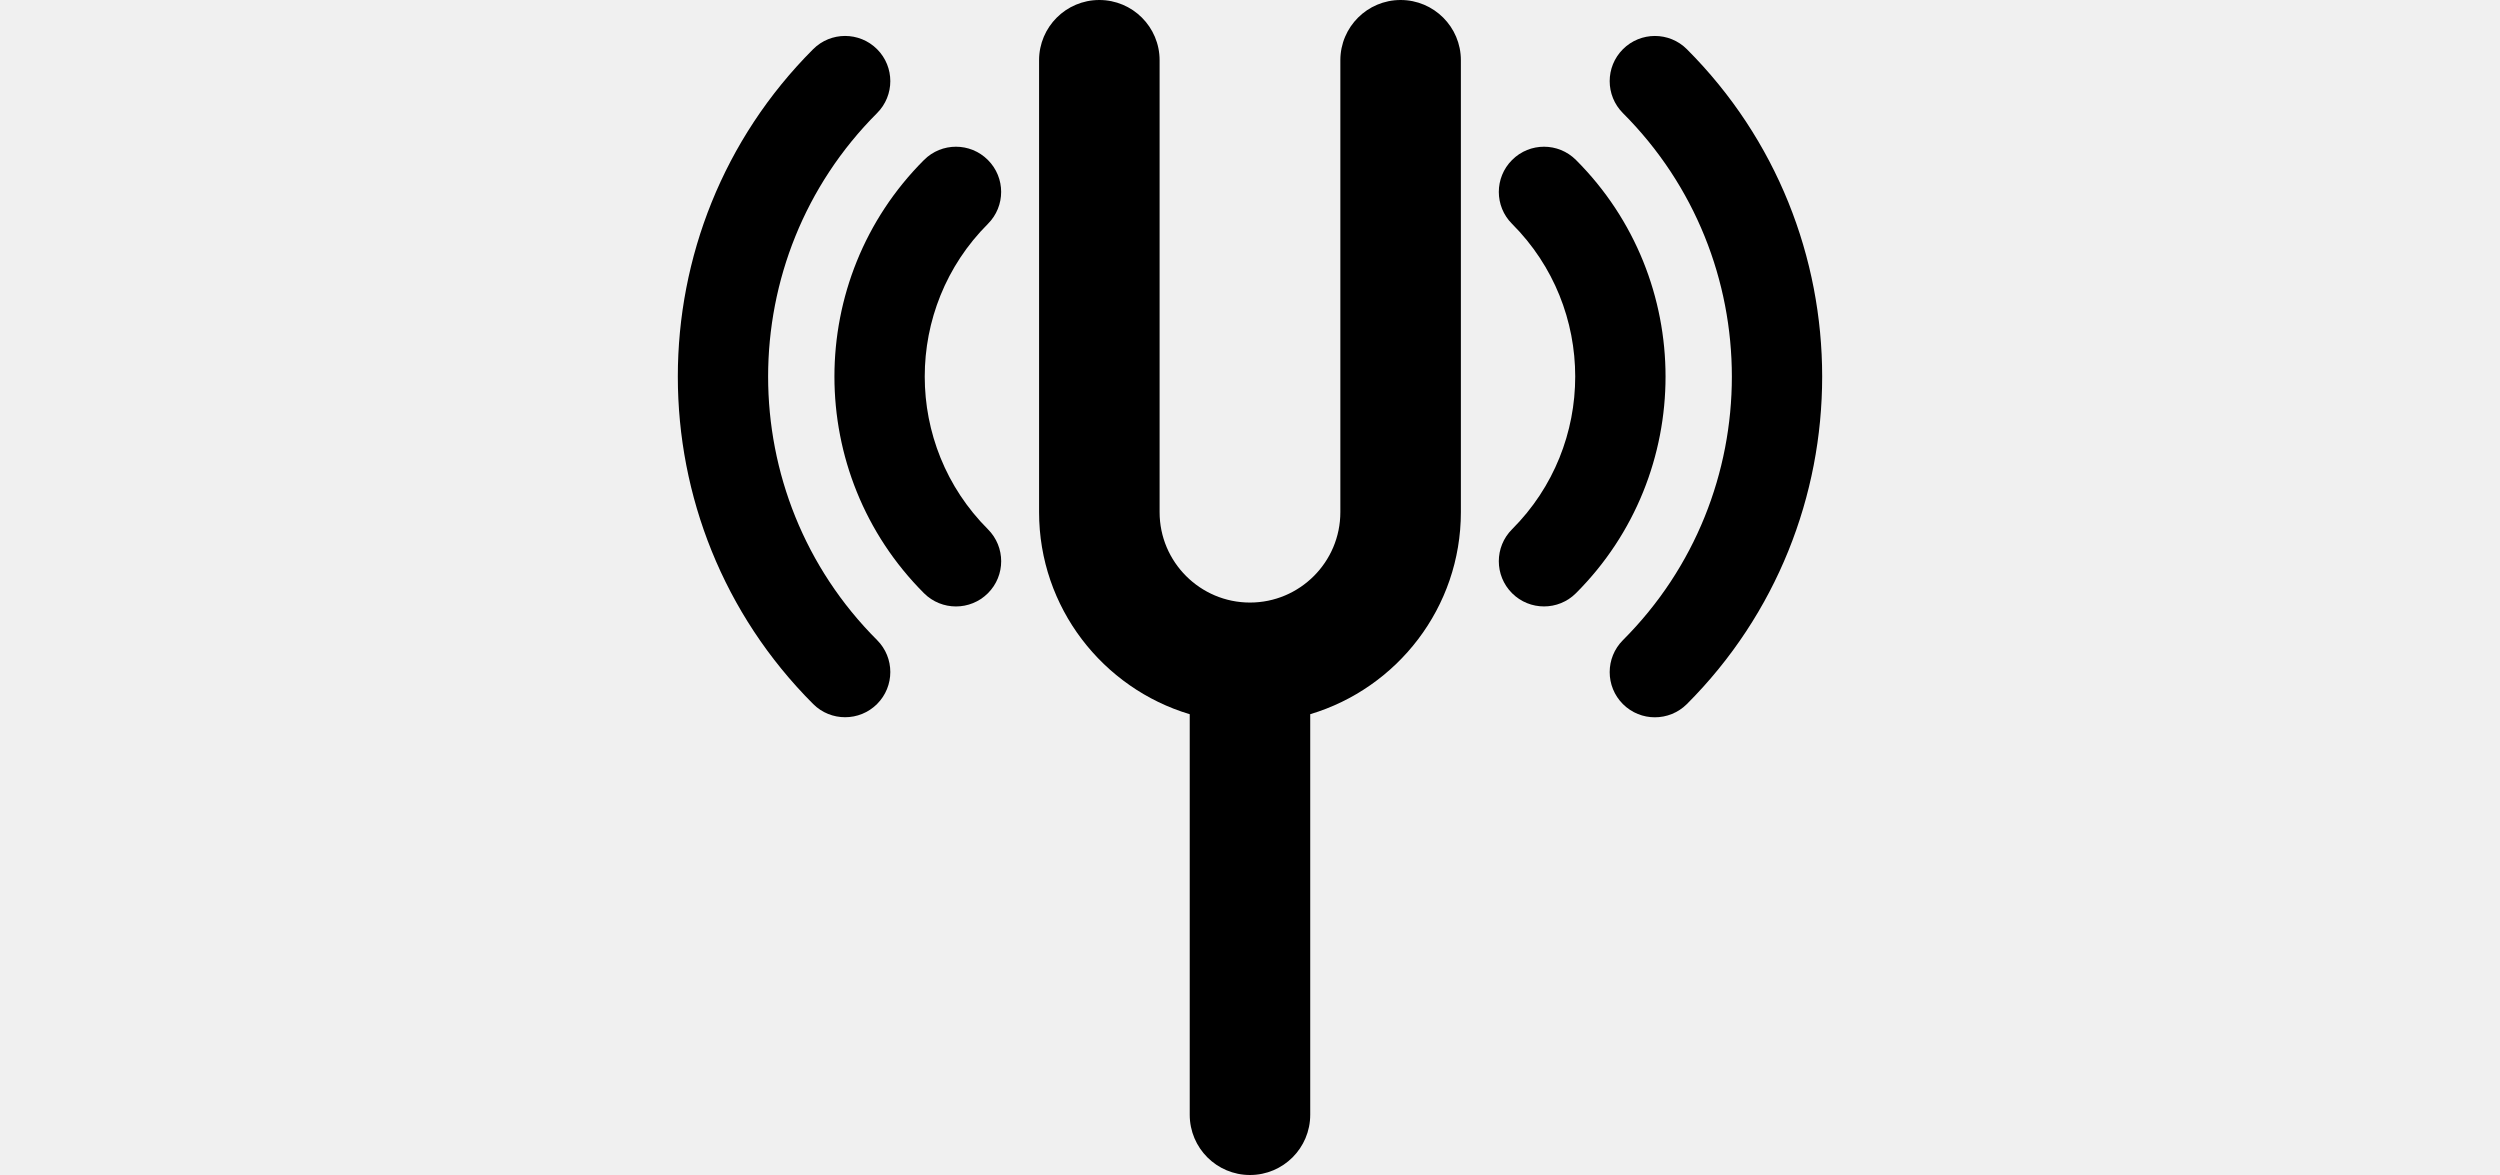
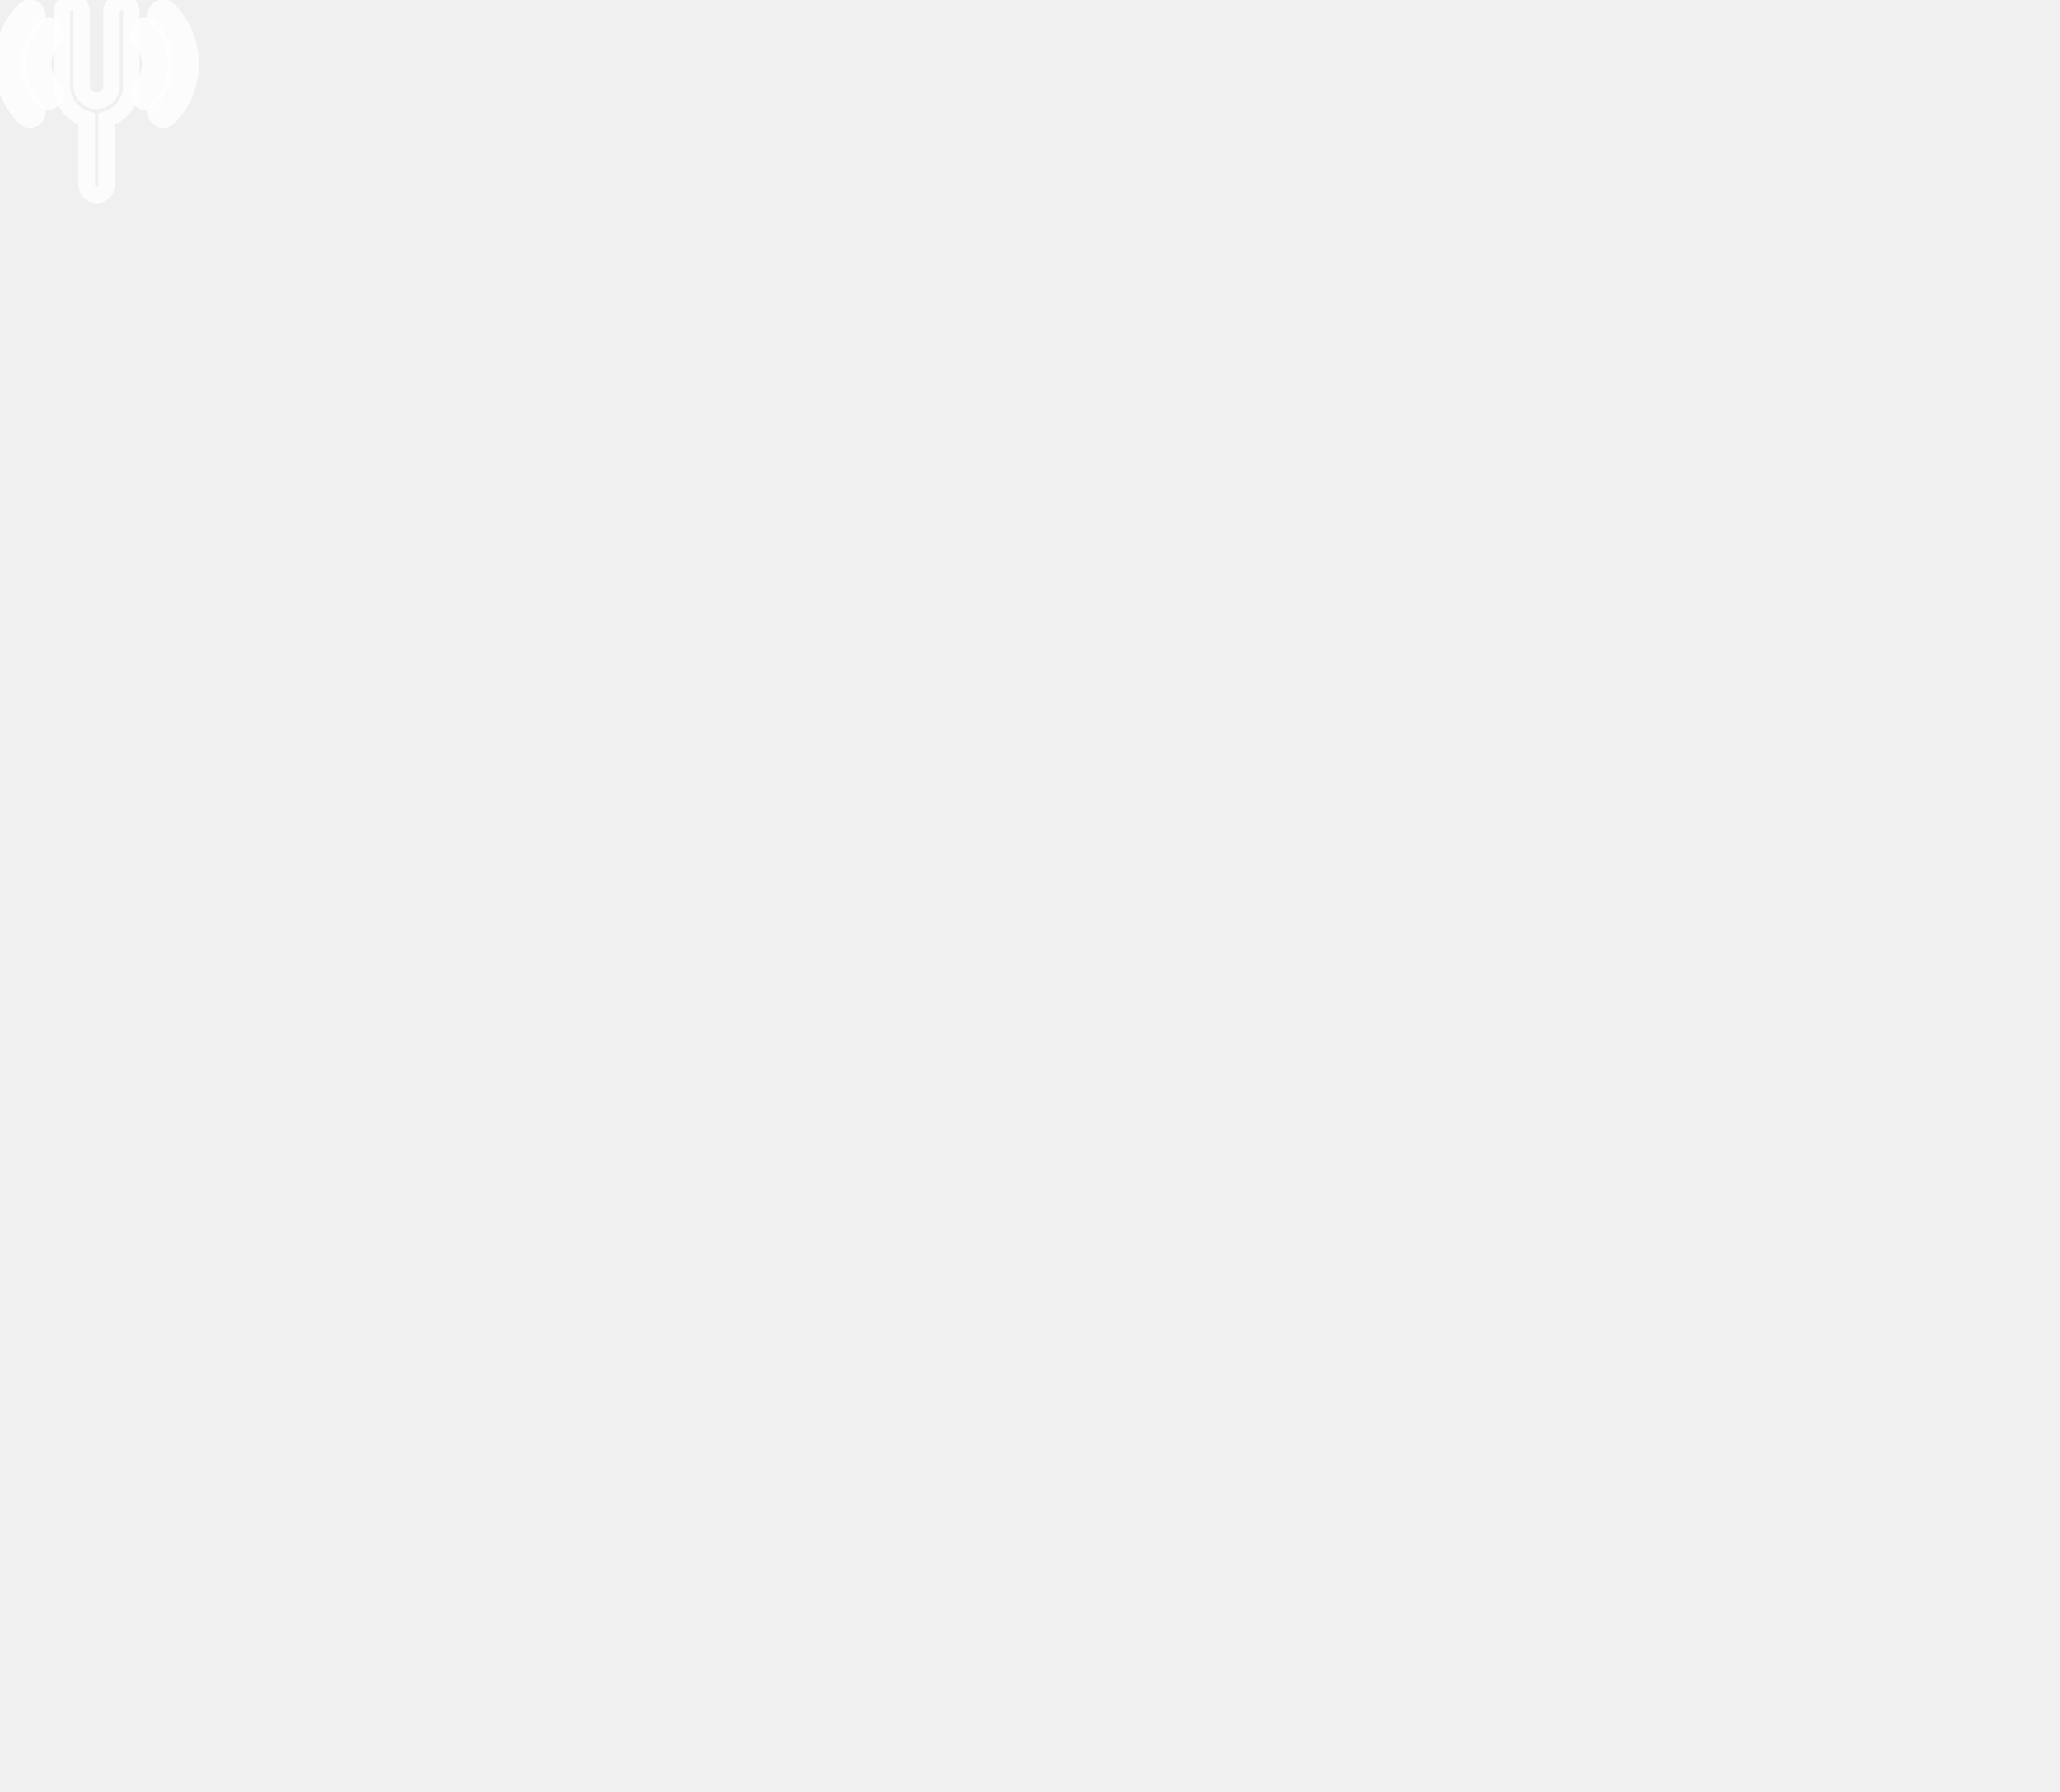
- <svg xmlns="http://www.w3.org/2000/svg" version="1.1" id="Capa_1" x="0px" y="0px" width="100px" height="47px" viewBox="0 0 47 47" style="enable-background:new 0 0 47 47;" xml:space="preserve">
+ <svg xmlns="http://www.w3.org/2000/svg" version="1.1" id="Capa_1" x="0px" y="0px" viewBox="0 0 501 435" height="435px" width="500px" fill-opacity="0.0" stroke="#fff" stroke-width="4" stroke-opacity="0.8">
  <g>
    <g>
      <path d="M40.975,1.968c-0.706-0.706-1.851-0.706-2.558,0c-0.706,0.706-0.706,1.85,0,2.557c5.81,5.813,5.81,15.27,0,21.081    c-0.706,0.707-0.706,1.852,0,2.558c0.354,0.353,0.816,0.528,1.278,0.528s0.926-0.176,1.279-0.528    C48.191,20.94,48.192,9.19,40.975,1.968z" />
      <path d="M36.539,6.399c-0.707-0.707-1.85-0.707-2.556,0c-0.707,0.706-0.707,1.851,0,2.556c3.368,3.368,3.368,8.848-0.001,12.216    c-0.706,0.706-0.706,1.851,0.001,2.558c0.353,0.352,0.814,0.528,1.278,0.528c0.463,0,0.926-0.177,1.278-0.53    C41.316,18.95,41.316,11.176,36.539,6.399z" />
      <path d="M8.583,4.524c0.706-0.707,0.706-1.851,0-2.557c-0.707-0.705-1.851-0.706-2.557,0c-7.218,7.223-7.217,18.973,0,26.193    c0.353,0.354,0.816,0.529,1.279,0.529c0.463,0,0.925-0.176,1.278-0.529c0.706-0.706,0.706-1.852,0-2.557    C2.772,19.793,2.772,10.336,8.583,4.524z" />
      <path d="M13.016,8.955c0.707-0.706,0.707-1.851,0-2.556c-0.706-0.707-1.85-0.707-2.556,0c-4.777,4.777-4.777,12.551,0,17.33    c0.353,0.353,0.816,0.529,1.279,0.529c0.463,0,0.925-0.177,1.278-0.529c0.707-0.707,0.707-1.851,0.001-2.557    C9.647,17.803,9.647,12.323,13.016,8.955z" />
      <path d="M29.525,0c-1.331,0-2.411,1.079-2.411,2.41v18.077c0,1.994-1.622,3.615-3.615,3.615c-1.993,0-3.615-1.622-3.615-3.615    V2.41c0-1.331-1.08-2.41-2.411-2.41s-2.41,1.079-2.41,2.41v18.077c0,3.813,2.546,7.041,6.026,8.082V44.59    c0,1.331,1.079,2.41,2.41,2.41c1.331,0,2.41-1.079,2.41-2.41V28.568c3.48-1.041,6.026-4.268,6.026-8.082V2.41    C31.936,1.079,30.856,0,29.525,0z" />
    </g>
  </g>
</svg>
